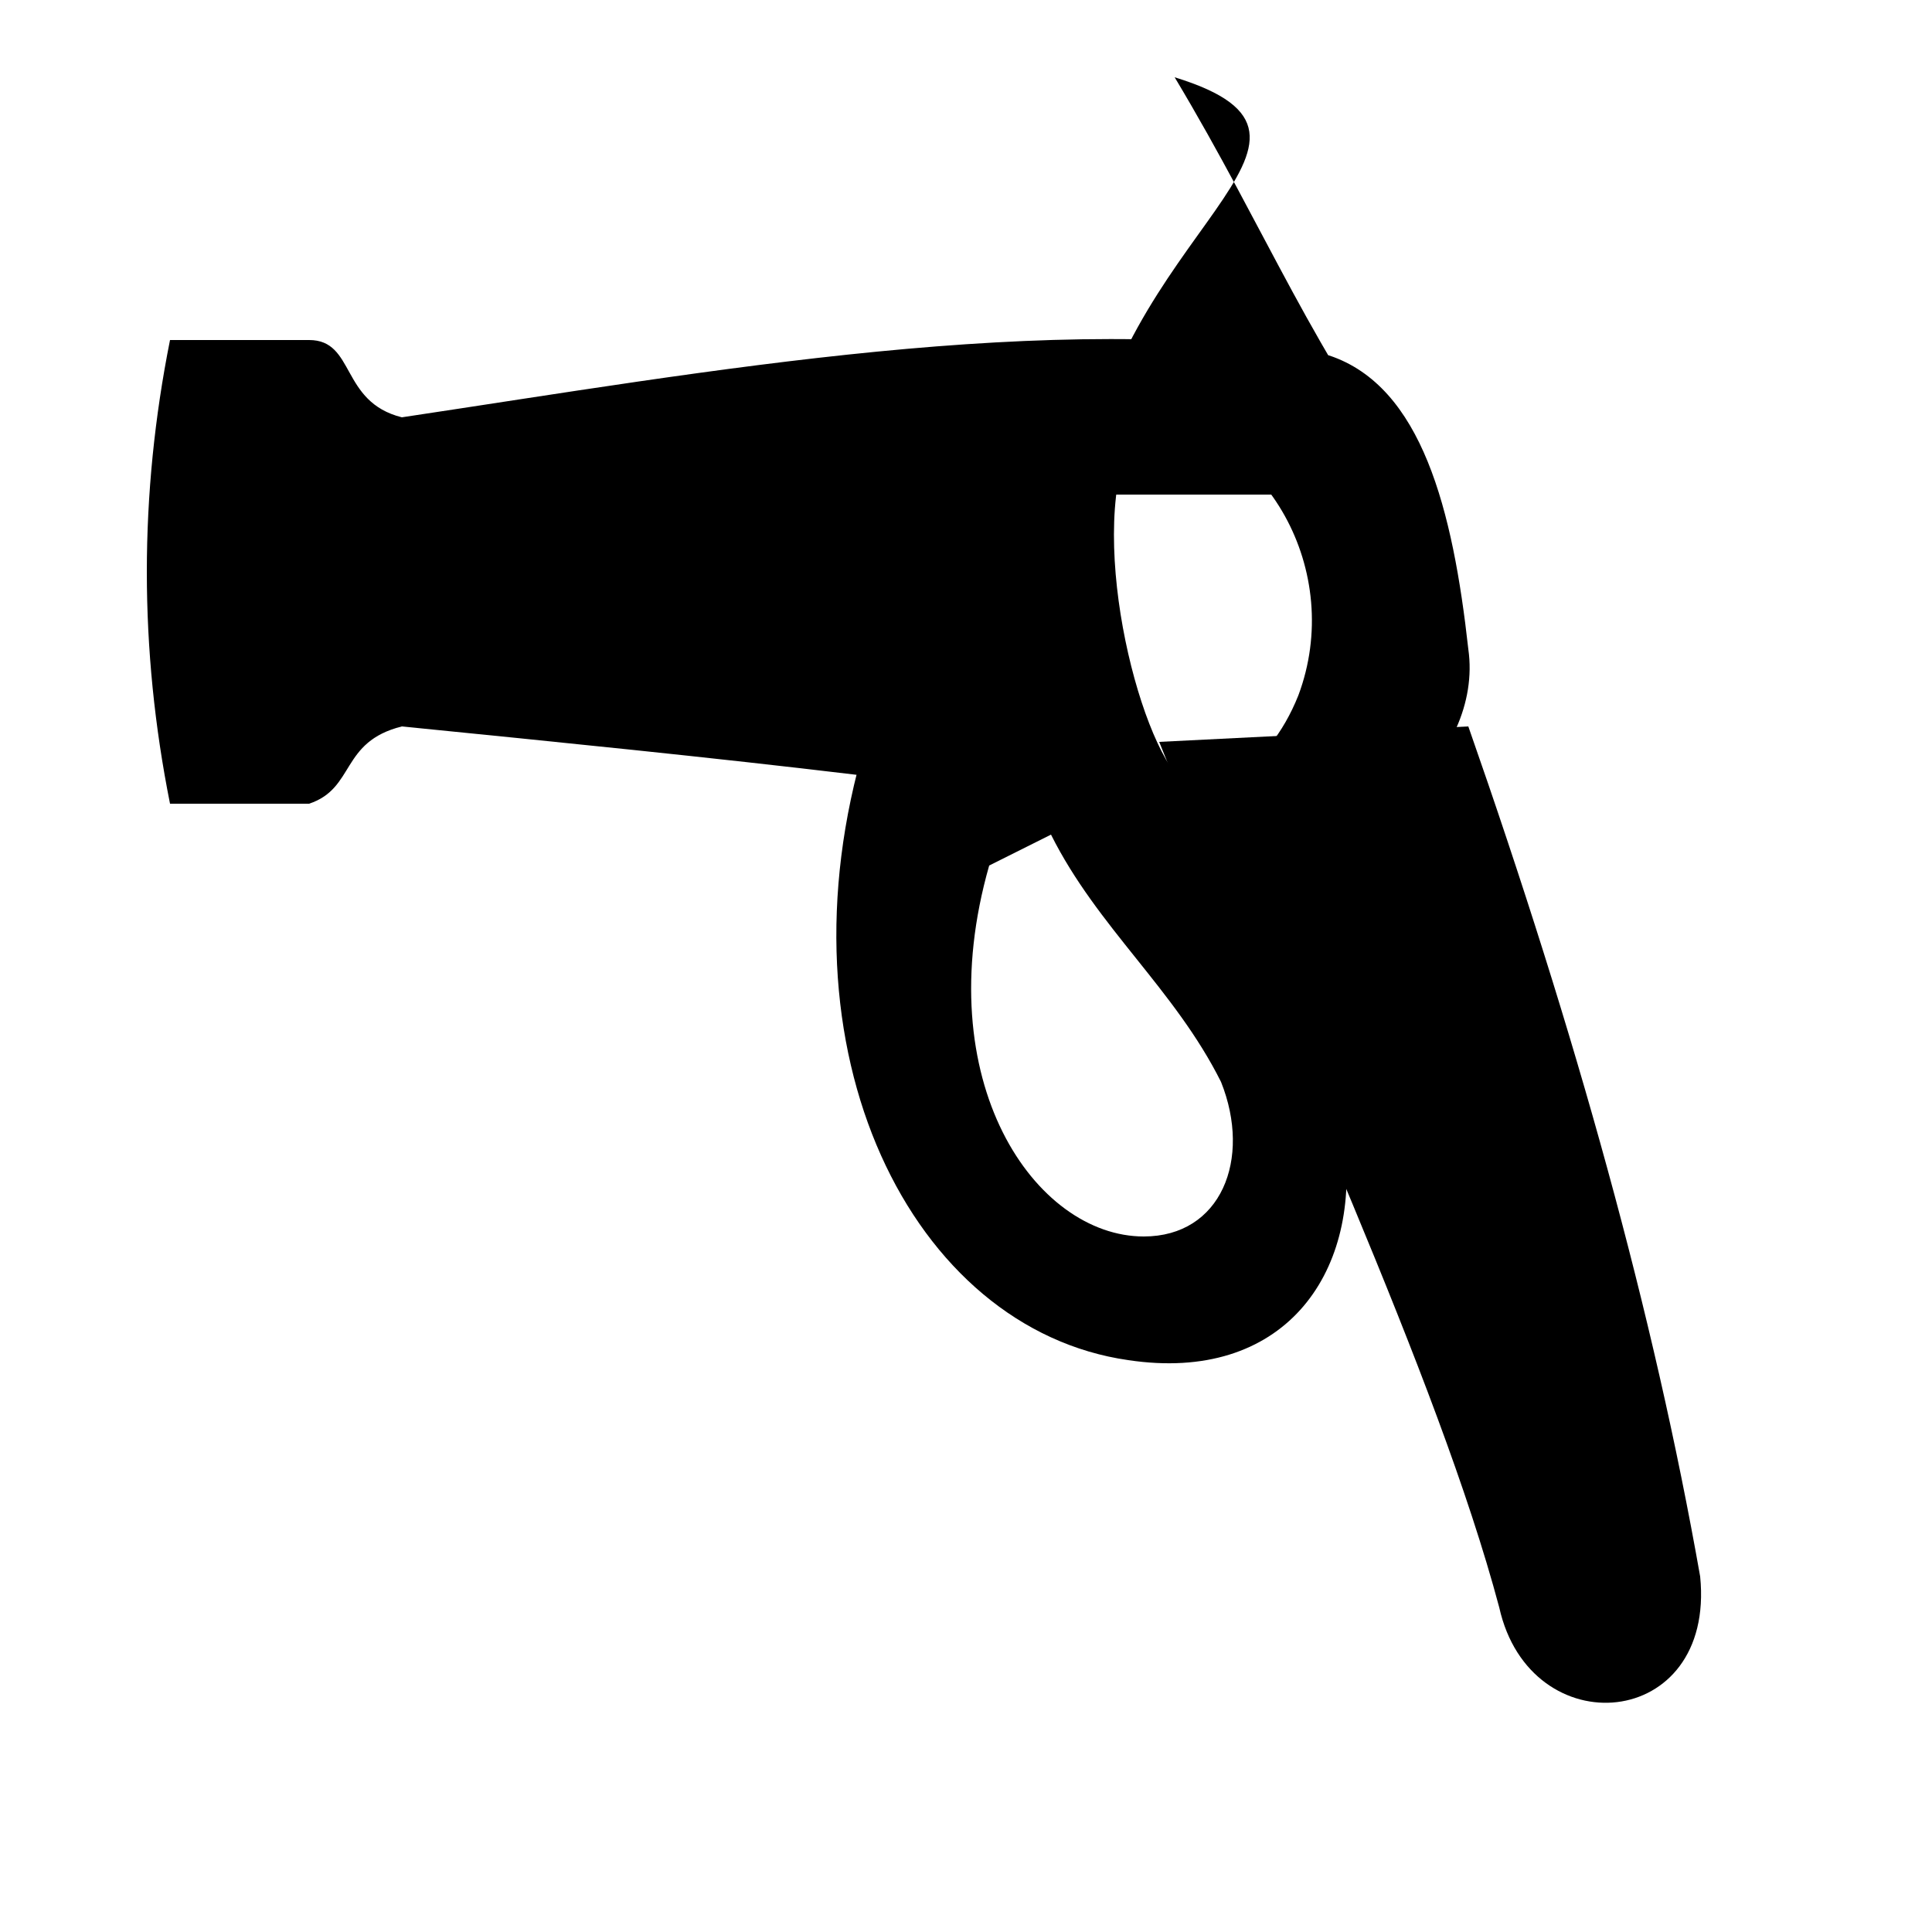
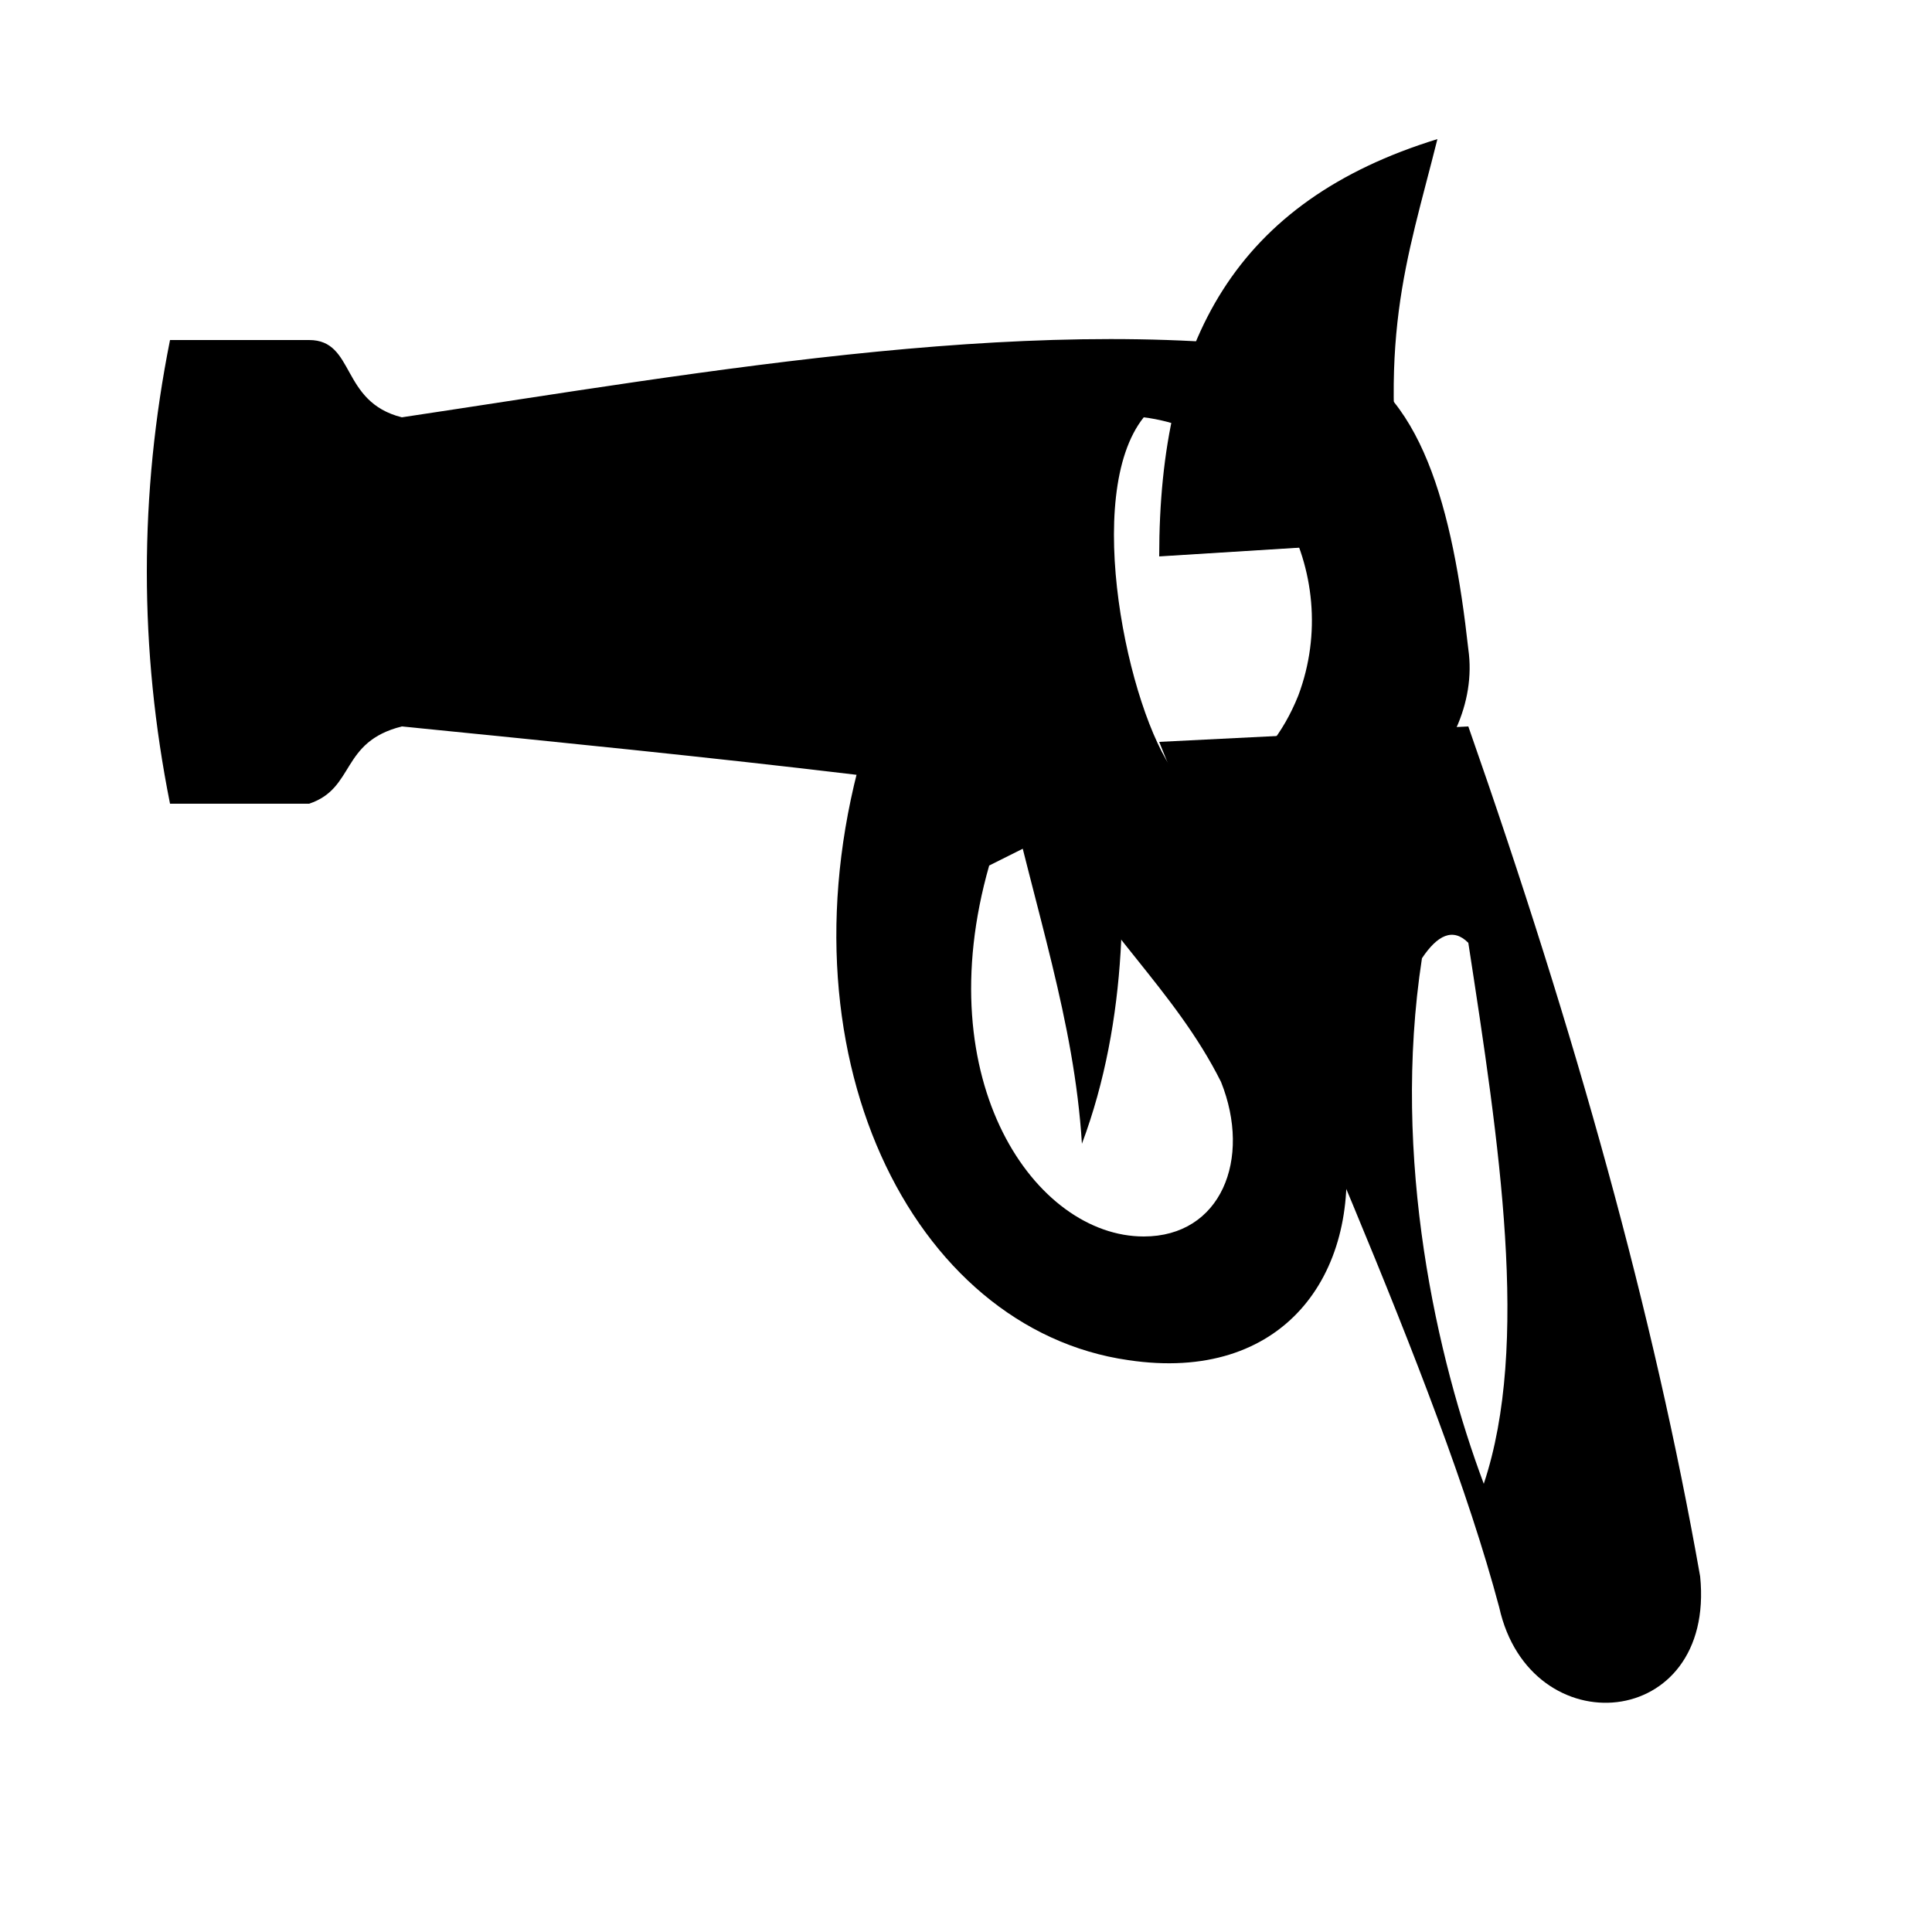
<svg xmlns="http://www.w3.org/2000/svg" viewBox="0 0 250 250" fill="currentColor">
  <path fill-rule="evenodd" d="M 22 44 C 18 64 18 84 22 104 L 40 104 C 46 102 44 96 52 94 C 92 98 132 102 162 108 C 176 112 192 98 190 84 C 188 66 184 50 172 46 C 136 40 92 48 52 54 C 44 52 46 44 40 44 Z M 148 54 C 164 56 174 74 168 90 C 164 100 156 104 152 100 C 146 92 140 64 148 54 Z" />
-   <path d="M 140 64 C 144 30 178 18 152 10 C 164 30 170 46 184 64 Z" />
  <path fill-rule="evenodd" d="M 112 96 C 100 136 118 172 146 176 C 166 179 176 165 174 148 C 170 130 160 118 152 100 Z M 128 112 C 120 140 134 160 148 160 C 158 160 162 150 158 140 C 152 128 142 120 136 108 Z" />
-   <path d="M 150 96 C 166 136 186 178 194 208 C 198 226 222 224 220 204 C 214 170 204 134 190 94 Z" />
+   <path fill-rule="evenodd" d="M 150 96 C 166 136 186 178 194 208 C 198 226 222 224 220 204 C 214 170 204 134 190 94 Z M 184 124 C 180 150 186 176 192 192 C 198 174 194 148 190 122 C 188 120 186 121 184 124 Z" />
+   <path d="M 150 72 C 150 44 160 26 186 18 C 182 34 178 44 182 70 Z" />
+   <path d="M 130 100 C 134 118 139 132 140 148 C 146 132 146 114 144 100 Z" />
</svg>
